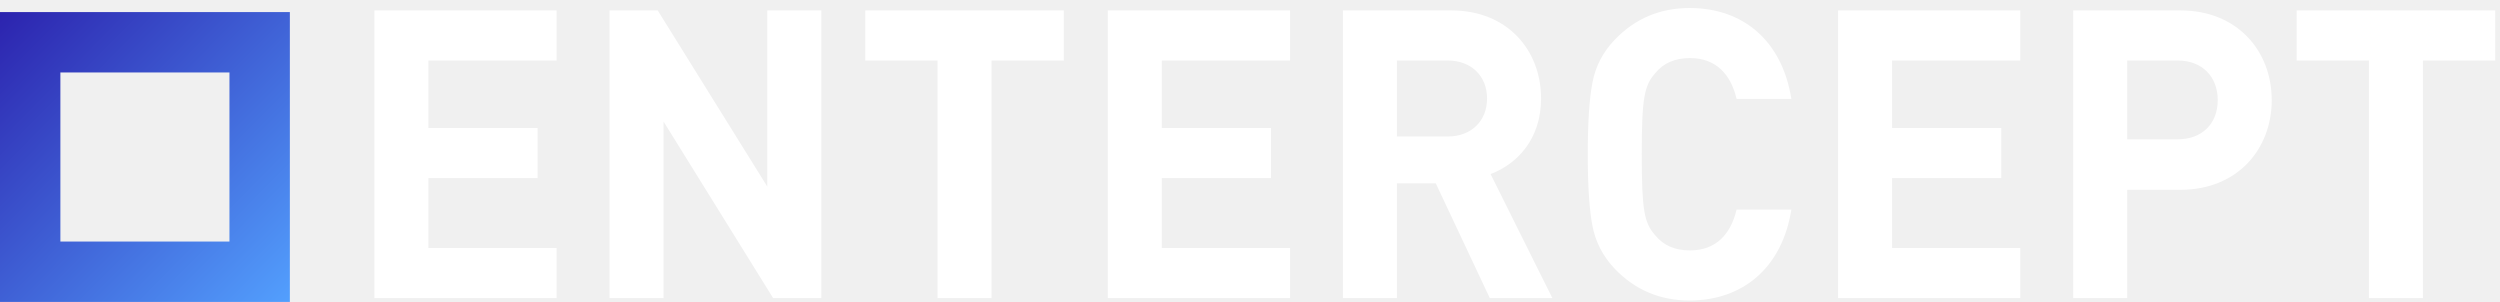
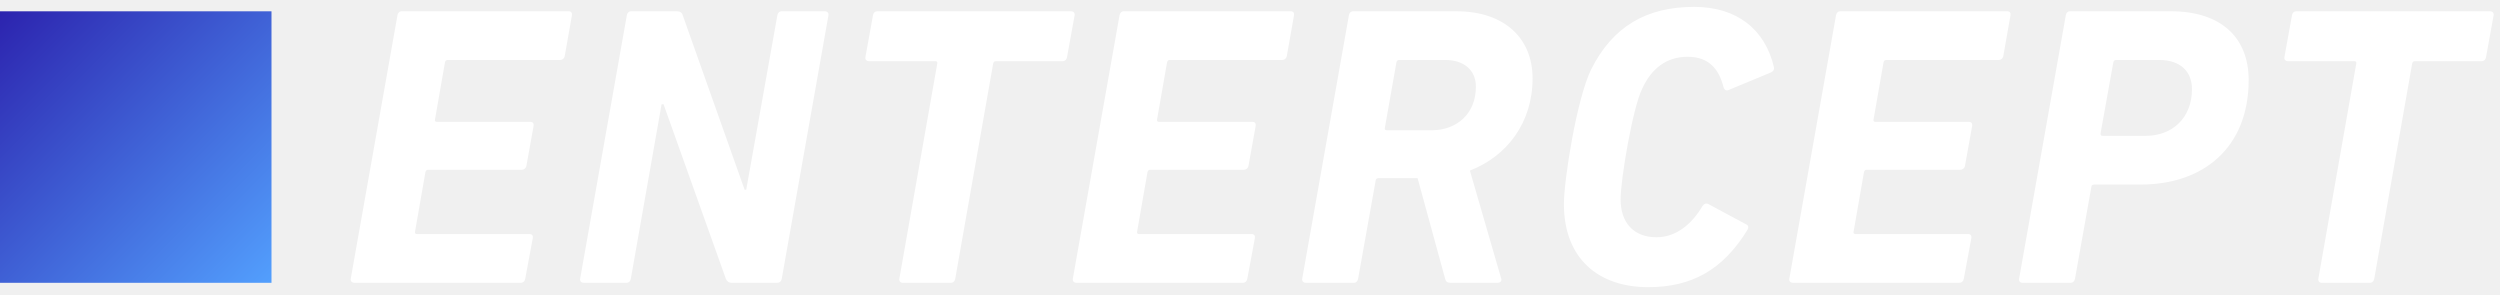
- <svg xmlns="http://www.w3.org/2000/svg" width="207px" height="25px" viewBox="0 0 207 25" version="1.1">
+ <svg xmlns="http://www.w3.org/2000/svg" width="221px" height="26px" viewBox="0 0 221 26" version="1.1">
  <defs>
    <linearGradient x1="0%" y1="0%" x2="101.258%" y2="100%" id="linearGradient-1">
      <stop stop-color="#2C23AE" offset="0%" />
      <stop stop-color="#53A0FE" offset="100%" />
      <stop stop-color="#C900FF" offset="100%" />
    </linearGradient>
  </defs>
  <g id="Page-1" stroke="none" stroke-width="1" fill="none" fill-rule="evenodd">
-     <g id="Desktop-HD" transform="translate(-250, -111)">
-       <g id="Group-2" transform="translate(250, 111)">
-         <path d="M0,25 L24,25 L24,1 L0,1 L0,25 Z M5,20 L19,20 L19,6 L5,6 L5,20 Z" id="Page-1" fill="url(#linearGradient-1)" />
-         <g id="Group" fill="#FFFFFF">
-           <g id="Page-1" transform="translate(31, 0)">
-             <path d="M88.88,5.011 L84.665,5.011 L84.665,11.3 L88.88,11.3 C90.843,11.3 92.129,9.996 92.129,8.157 C92.129,6.316 90.843,5.011 88.88,5.011 L88.88,5.011 Z M92.355,24.681 L87.882,15.18 L84.665,15.18 L84.665,24.681 L80.193,24.681 L80.193,0.863 L89.17,0.863 C93.835,0.863 96.601,4.175 96.601,8.157 C96.601,11.5 94.639,13.575 92.419,14.411 L97.535,24.681 L92.355,24.681 Z" id="Fill-5" />
-             <path d="M108.896,24.881 C106.451,24.881 104.393,24.012 102.718,22.272 C101.722,21.236 101.11,20.031 100.852,18.694 C100.595,17.354 100.467,15.381 100.467,12.772 C100.467,10.162 100.595,8.189 100.852,6.852 C101.11,5.48 101.722,4.308 102.718,3.272 C104.393,1.533 106.451,0.663 108.896,0.663 C113.304,0.663 116.553,3.339 117.325,8.189 L112.79,8.189 C112.306,6.148 111.084,4.809 108.929,4.809 C107.706,4.809 106.74,5.213 106.065,6.048 C105.132,7.086 104.938,8.156 104.938,12.772 C104.938,17.387 105.132,18.458 106.065,19.495 C106.74,20.331 107.706,20.734 108.929,20.734 C111.084,20.734 112.306,19.395 112.79,17.354 L117.325,17.354 C116.553,22.204 113.272,24.881 108.896,24.881" id="Fill-7" />
-             <polygon id="Fill-9" points="121.19 24.681 121.19 0.864 136.28 0.864 136.28 5.011 125.663 5.011 125.663 10.598 134.703 10.598 134.703 14.745 125.663 14.745 125.663 20.532 136.28 20.532 136.28 24.681" />
-             <path d="M149.314,5.011 L145.132,5.011 L145.132,11.535 L149.314,11.535 C151.342,11.535 152.628,10.23 152.628,8.289 C152.628,6.349 151.342,5.011 149.314,5.011 M149.54,15.716 L145.132,15.716 L145.132,24.681 L140.66,24.681 L140.66,0.863 L149.54,0.863 C154.269,0.863 157.1,4.243 157.1,8.289 C157.1,12.336 154.269,15.716 149.54,15.716" id="Fill-11" />
-             <polygon id="Fill-13" points="169.619 5.011 169.619 24.681 165.147 24.681 165.147 5.011 159.163 5.011 159.163 0.863 175.603 0.863 175.603 5.011" />
-             <polygon id="Fill-1" points="0 0.863 0 24.682 15.089 24.682 15.089 20.533 4.472 20.533 4.472 14.746 13.513 14.746 13.513 10.597 4.472 10.597 4.472 5.012 15.089 5.012 15.089 0.863" />
-             <polygon id="Fill-2" points="32.532 0.863 32.532 15.449 23.458 0.863 19.47 0.863 19.47 24.682 23.942 24.682 23.942 10.063 33.014 24.682 37.004 24.682 37.004 0.863" />
-             <polygon id="Fill-3" points="40.643 0.863 40.643 5.012 46.629 5.012 46.629 24.682 51.099 24.682 51.099 5.012 57.085 5.012 57.085 0.863" />
-             <polygon id="Fill-4" points="60.724 0.863 60.724 24.682 75.815 24.682 75.815 20.533 65.196 20.533 65.196 14.746 74.237 14.746 74.237 10.597 65.196 10.597 65.196 5.012 75.815 5.012 75.815 0.863" />
-           </g>
-         </g>
-       </g>
+     <g id="logo-(1)" transform="translate(0, 1)" fill-rule="nonzero" fill="url(#linearGradient-1)">
+       <polygon id="Page-1" points="0 24 24 24 24 0 0 0" />
    </g>
+     <path d="M31.005,24.644 C30.97,24.856 31.111,24.997 31.323,24.997 L46.041,24.997 C46.253,24.997 46.394,24.856 46.429,24.644 L47.1,21.044 C47.135,20.832 47.03,20.691 46.818,20.691 L36.864,20.691 C36.723,20.691 36.653,20.62 36.688,20.479 L37.606,15.22 C37.641,15.079 37.712,15.008 37.853,15.008 L46.112,15.008 C46.324,15.008 46.5,14.867 46.535,14.655 L47.171,11.126 C47.206,10.914 47.1,10.773 46.888,10.773 L38.629,10.773 C38.488,10.773 38.417,10.702 38.453,10.561 L39.335,5.514 C39.37,5.373 39.441,5.302 39.582,5.302 L49.535,5.302 C49.712,5.302 49.888,5.161 49.924,4.949 L50.559,1.349 C50.594,1.137 50.488,0.996 50.277,0.996 L35.523,0.996 C35.311,0.996 35.17,1.137 35.135,1.349 L31.005,24.644 Z M51.283,24.644 C51.247,24.856 51.389,24.997 51.6,24.997 L55.412,24.997 C55.589,24.997 55.73,24.856 55.765,24.644 L58.483,9.22 L58.659,9.22 L64.165,24.644 C64.271,24.891 64.448,24.997 64.66,24.997 L68.719,24.997 C68.93,24.997 69.072,24.856 69.107,24.644 L73.236,1.349 C73.272,1.137 73.13,0.996 72.919,0.996 L69.107,0.996 C68.895,0.996 68.754,1.137 68.719,1.349 L65.966,16.773 L65.824,16.773 L60.354,1.349 C60.283,1.102 60.106,0.996 59.824,0.996 L55.8,0.996 C55.589,0.996 55.447,1.137 55.412,1.349 L51.283,24.644 Z M84.054,24.997 L79.784,24.997 C79.607,24.997 79.466,24.856 79.501,24.644 L82.854,5.62 C82.89,5.478 82.819,5.408 82.678,5.408 L76.819,5.408 C76.607,5.408 76.466,5.267 76.501,5.055 L77.172,1.349 C77.207,1.137 77.348,0.996 77.56,0.996 L94.678,0.996 C94.89,0.996 95.031,1.137 94.996,1.349 L94.325,5.055 C94.29,5.267 94.149,5.408 93.937,5.408 L88.043,5.408 C87.902,5.408 87.831,5.478 87.796,5.62 L84.443,24.644 C84.407,24.856 84.266,24.997 84.054,24.997 Z M94.837,24.644 L98.967,1.349 C99.002,1.137 99.143,0.996 99.355,0.996 L114.108,0.996 C114.32,0.996 114.426,1.137 114.391,1.349 L113.755,4.949 C113.72,5.161 113.544,5.302 113.367,5.302 L103.414,5.302 C103.273,5.302 103.202,5.373 103.167,5.514 L102.284,10.561 C102.249,10.702 102.32,10.773 102.461,10.773 L110.72,10.773 C110.932,10.773 111.038,10.914 111.002,11.126 L110.367,14.655 C110.332,14.867 110.155,15.008 109.944,15.008 L101.684,15.008 C101.543,15.008 101.473,15.079 101.437,15.22 L100.52,20.479 C100.484,20.62 100.555,20.691 100.696,20.691 L110.649,20.691 C110.861,20.691 110.967,20.832 110.932,21.044 L110.261,24.644 C110.226,24.856 110.085,24.997 109.873,24.997 L95.155,24.997 C94.943,24.997 94.802,24.856 94.837,24.644 Z M132.409,24.997 L128.209,24.997 C127.927,24.997 127.821,24.891 127.75,24.644 L125.315,15.749 L121.856,15.749 C121.715,15.749 121.609,15.82 121.609,15.961 L120.056,24.644 C120.02,24.856 119.879,24.997 119.703,24.997 L115.432,24.997 C115.22,24.997 115.079,24.856 115.114,24.644 L119.244,1.349 C119.279,1.137 119.42,0.996 119.632,0.996 L128.738,0.996 C133.009,0.996 135.48,3.396 135.48,6.926 C135.48,10.843 133.221,13.808 129.938,15.079 L132.691,24.573 C132.797,24.785 132.656,24.997 132.409,24.997 Z M126.656,11.514 C128.738,11.479 130.468,10.102 130.468,7.667 C130.468,6.184 129.409,5.302 127.75,5.302 L123.691,5.302 C123.55,5.302 123.479,5.373 123.444,5.514 L122.421,11.302 C122.385,11.443 122.456,11.514 122.597,11.514 L126.656,11.514 Z M138.25,18.044 C138.25,22.844 141.286,25.385 145.698,25.385 C149.545,25.385 152.298,23.867 154.486,20.302 C154.592,20.091 154.557,19.914 154.38,19.844 L151.027,18.044 C150.816,17.938 150.639,18.008 150.498,18.22 C149.58,19.773 148.204,20.973 146.439,20.973 C144.392,20.973 143.262,19.667 143.262,17.62 C143.262,15.855 144.321,9.573 145.168,7.843 C145.98,6.078 147.286,5.02 149.192,5.02 C151.133,5.02 151.98,6.184 152.369,7.737 C152.439,7.949 152.616,8.055 152.828,7.949 L156.569,6.396 C156.781,6.29 156.851,6.149 156.816,5.937 C156.039,2.619 153.569,0.608 149.757,0.608 C145.557,0.608 142.557,2.337 140.651,6.149 C139.38,8.761 138.25,15.891 138.25,18.044 Z M158.175,24.644 C158.139,24.856 158.281,24.997 158.492,24.997 L173.211,24.997 C173.422,24.997 173.564,24.856 173.599,24.644 L174.269,21.044 C174.305,20.832 174.199,20.691 173.987,20.691 L164.034,20.691 C163.893,20.691 163.822,20.62 163.857,20.479 L164.775,15.22 C164.81,15.079 164.881,15.008 165.022,15.008 L173.281,15.008 C173.493,15.008 173.669,14.867 173.705,14.655 L174.34,11.126 C174.375,10.914 174.269,10.773 174.058,10.773 L165.799,10.773 C165.657,10.773 165.587,10.702 165.622,10.561 L166.504,5.514 C166.54,5.373 166.61,5.302 166.752,5.302 L176.705,5.302 C176.881,5.302 177.058,5.161 177.093,4.949 L177.728,1.349 C177.764,1.137 177.658,0.996 177.446,0.996 L162.693,0.996 C162.481,0.996 162.34,1.137 162.304,1.349 L158.175,24.644 Z M183.04,24.997 L178.77,24.997 C178.593,24.997 178.452,24.856 178.487,24.644 L182.617,1.349 C182.652,1.137 182.793,0.996 182.97,0.996 L191.9,0.996 C196.382,0.996 198.782,3.361 198.782,7.067 C198.782,13.067 194.758,16.314 189.252,16.314 L185.123,16.314 C184.982,16.314 184.876,16.385 184.876,16.526 L183.429,24.644 C183.393,24.856 183.252,24.997 183.04,24.997 Z M189.676,12.008 C192.041,12.008 193.77,10.42 193.77,7.878 C193.77,6.29 192.711,5.302 190.876,5.302 L187.064,5.302 C186.923,5.302 186.852,5.373 186.817,5.514 L185.688,11.796 C185.688,11.937 185.723,12.008 185.864,12.008 L189.676,12.008 Z M209.494,24.997 C209.706,24.997 209.847,24.856 209.883,24.644 L213.236,5.62 C213.271,5.478 213.341,5.408 213.483,5.408 L219.377,5.408 C219.589,5.408 219.73,5.267 219.765,5.055 L220.436,1.349 C220.471,1.137 220.33,0.996 220.118,0.996 L203,0.996 C202.788,0.996 202.647,1.137 202.612,1.349 L201.941,5.055 C201.906,5.267 202.047,5.408 202.259,5.408 L208.118,5.408 C208.259,5.408 208.33,5.478 208.294,5.62 L204.941,24.644 C204.906,24.856 205.047,24.997 205.224,24.997 L209.494,24.997 Z" id="ENTERCEPT" fill="#FFFFFF" />
  </g>
</svg>
